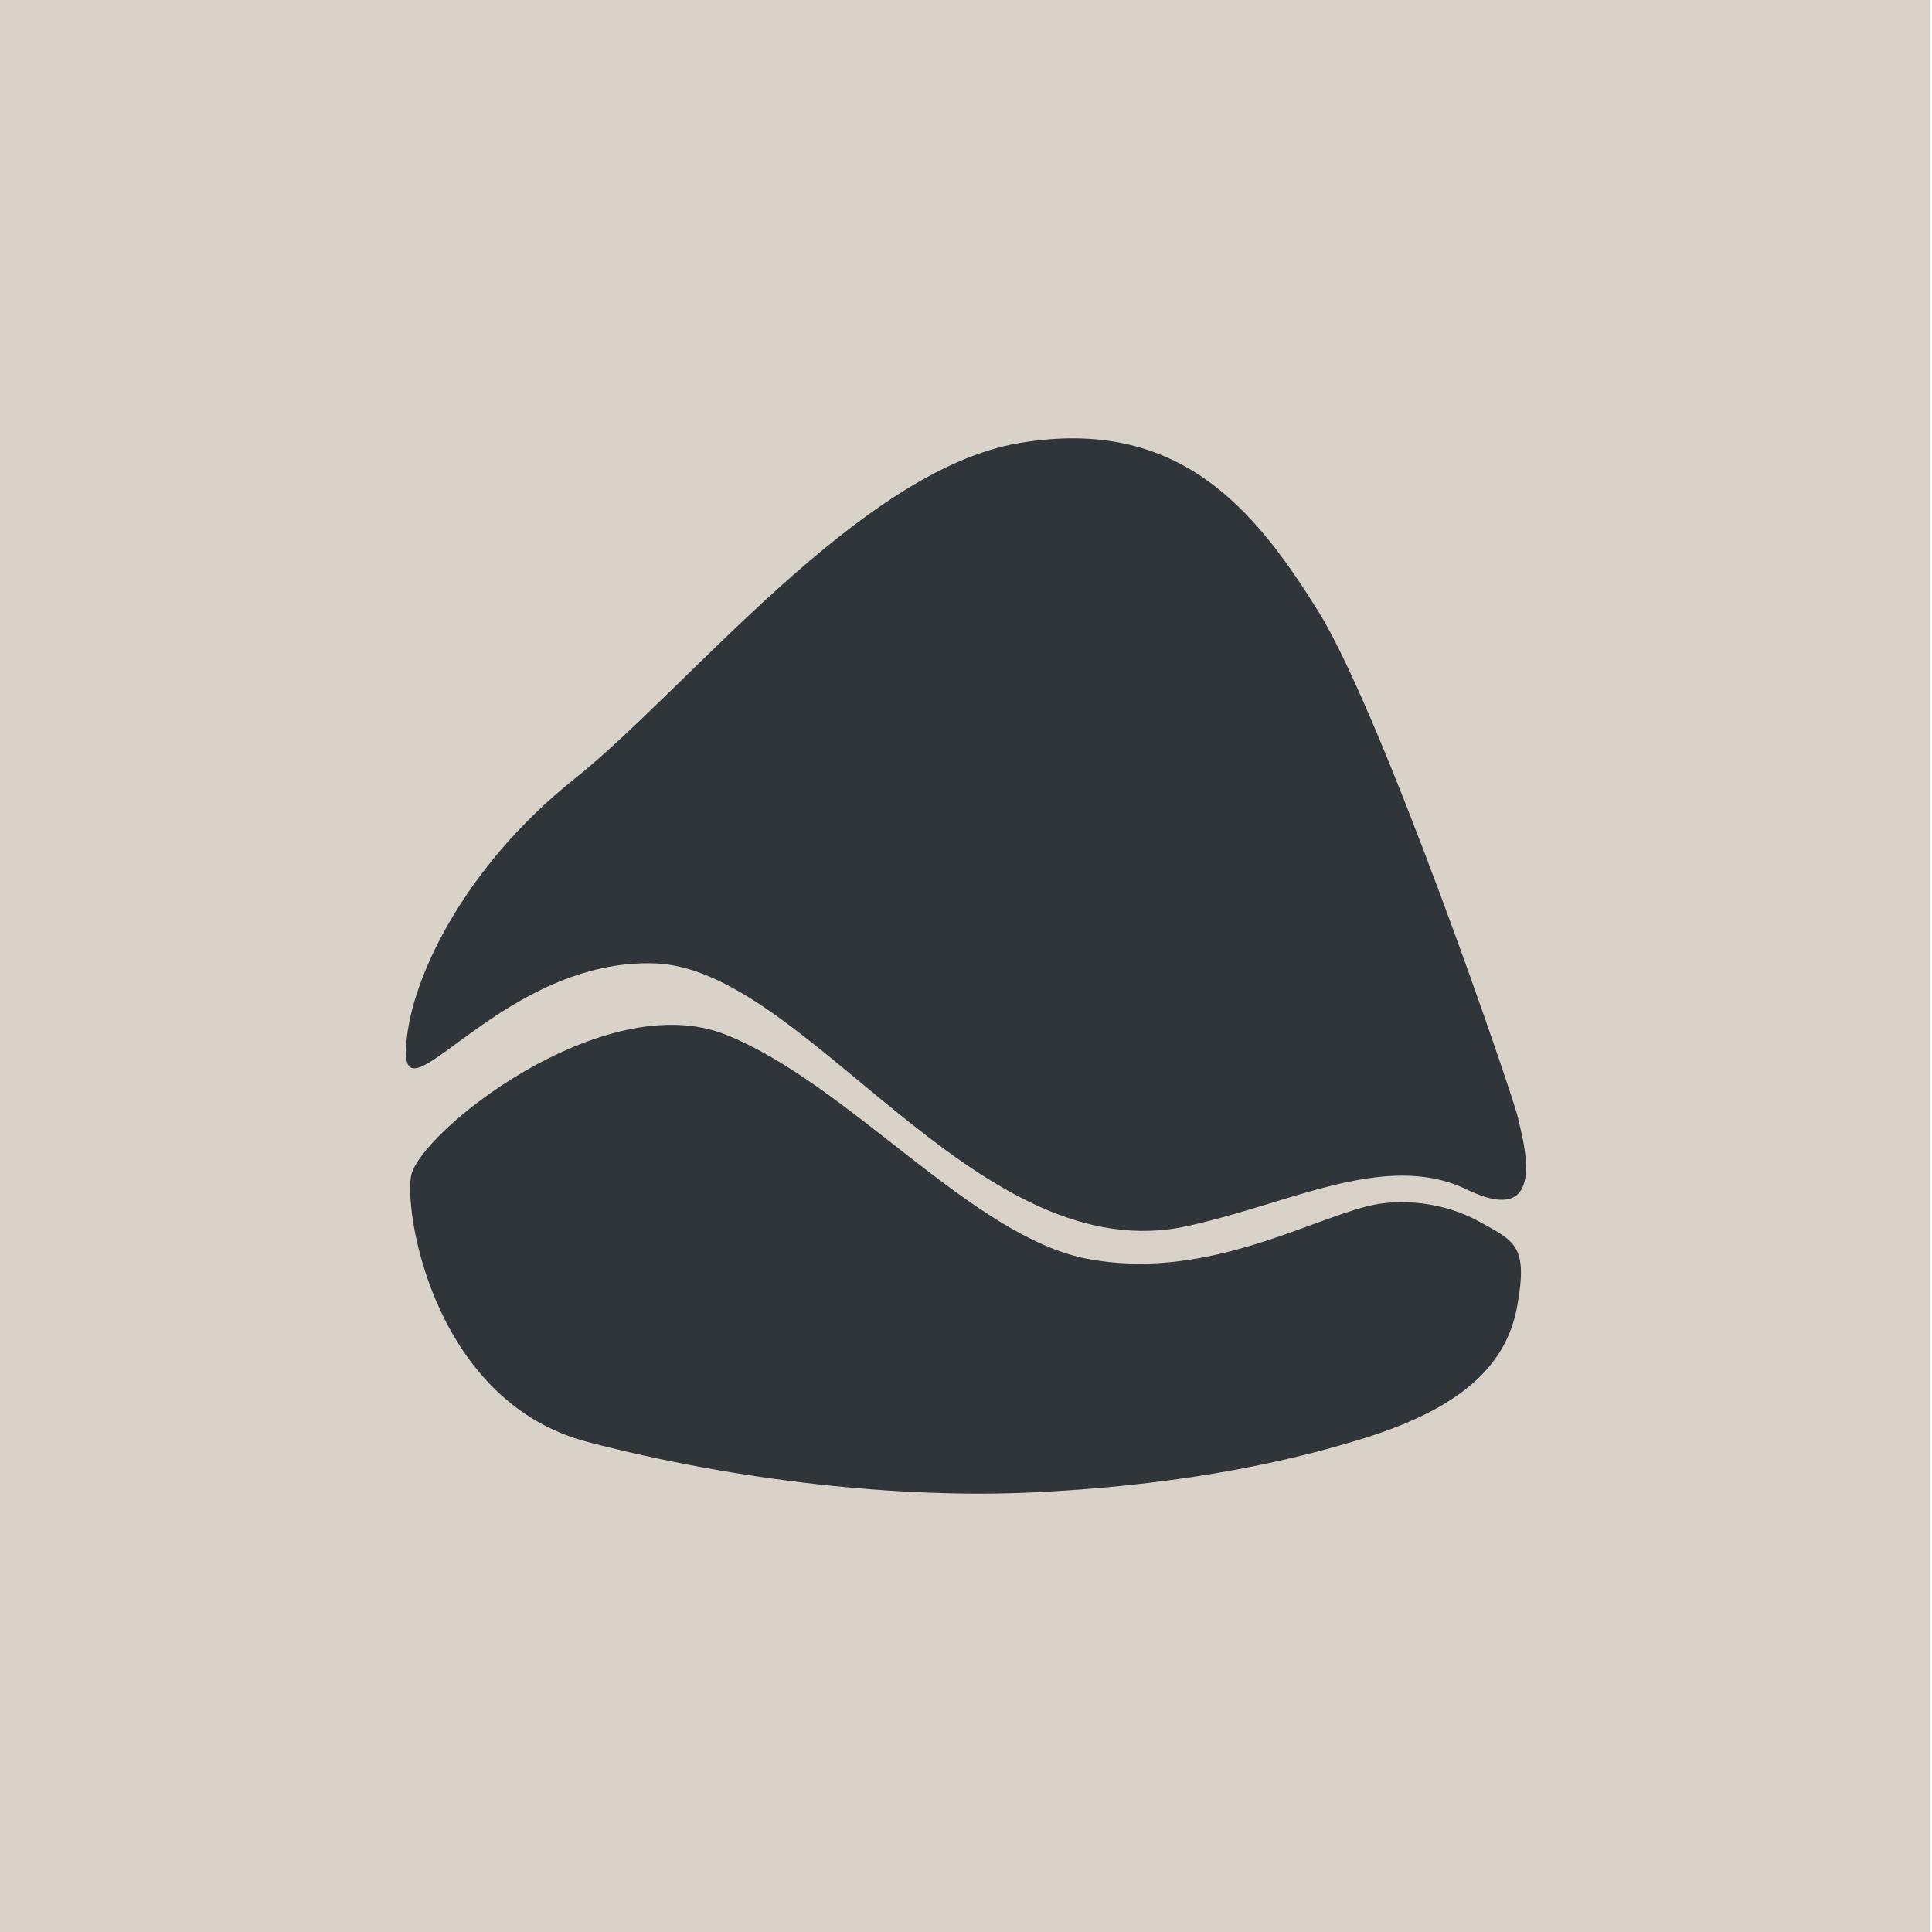
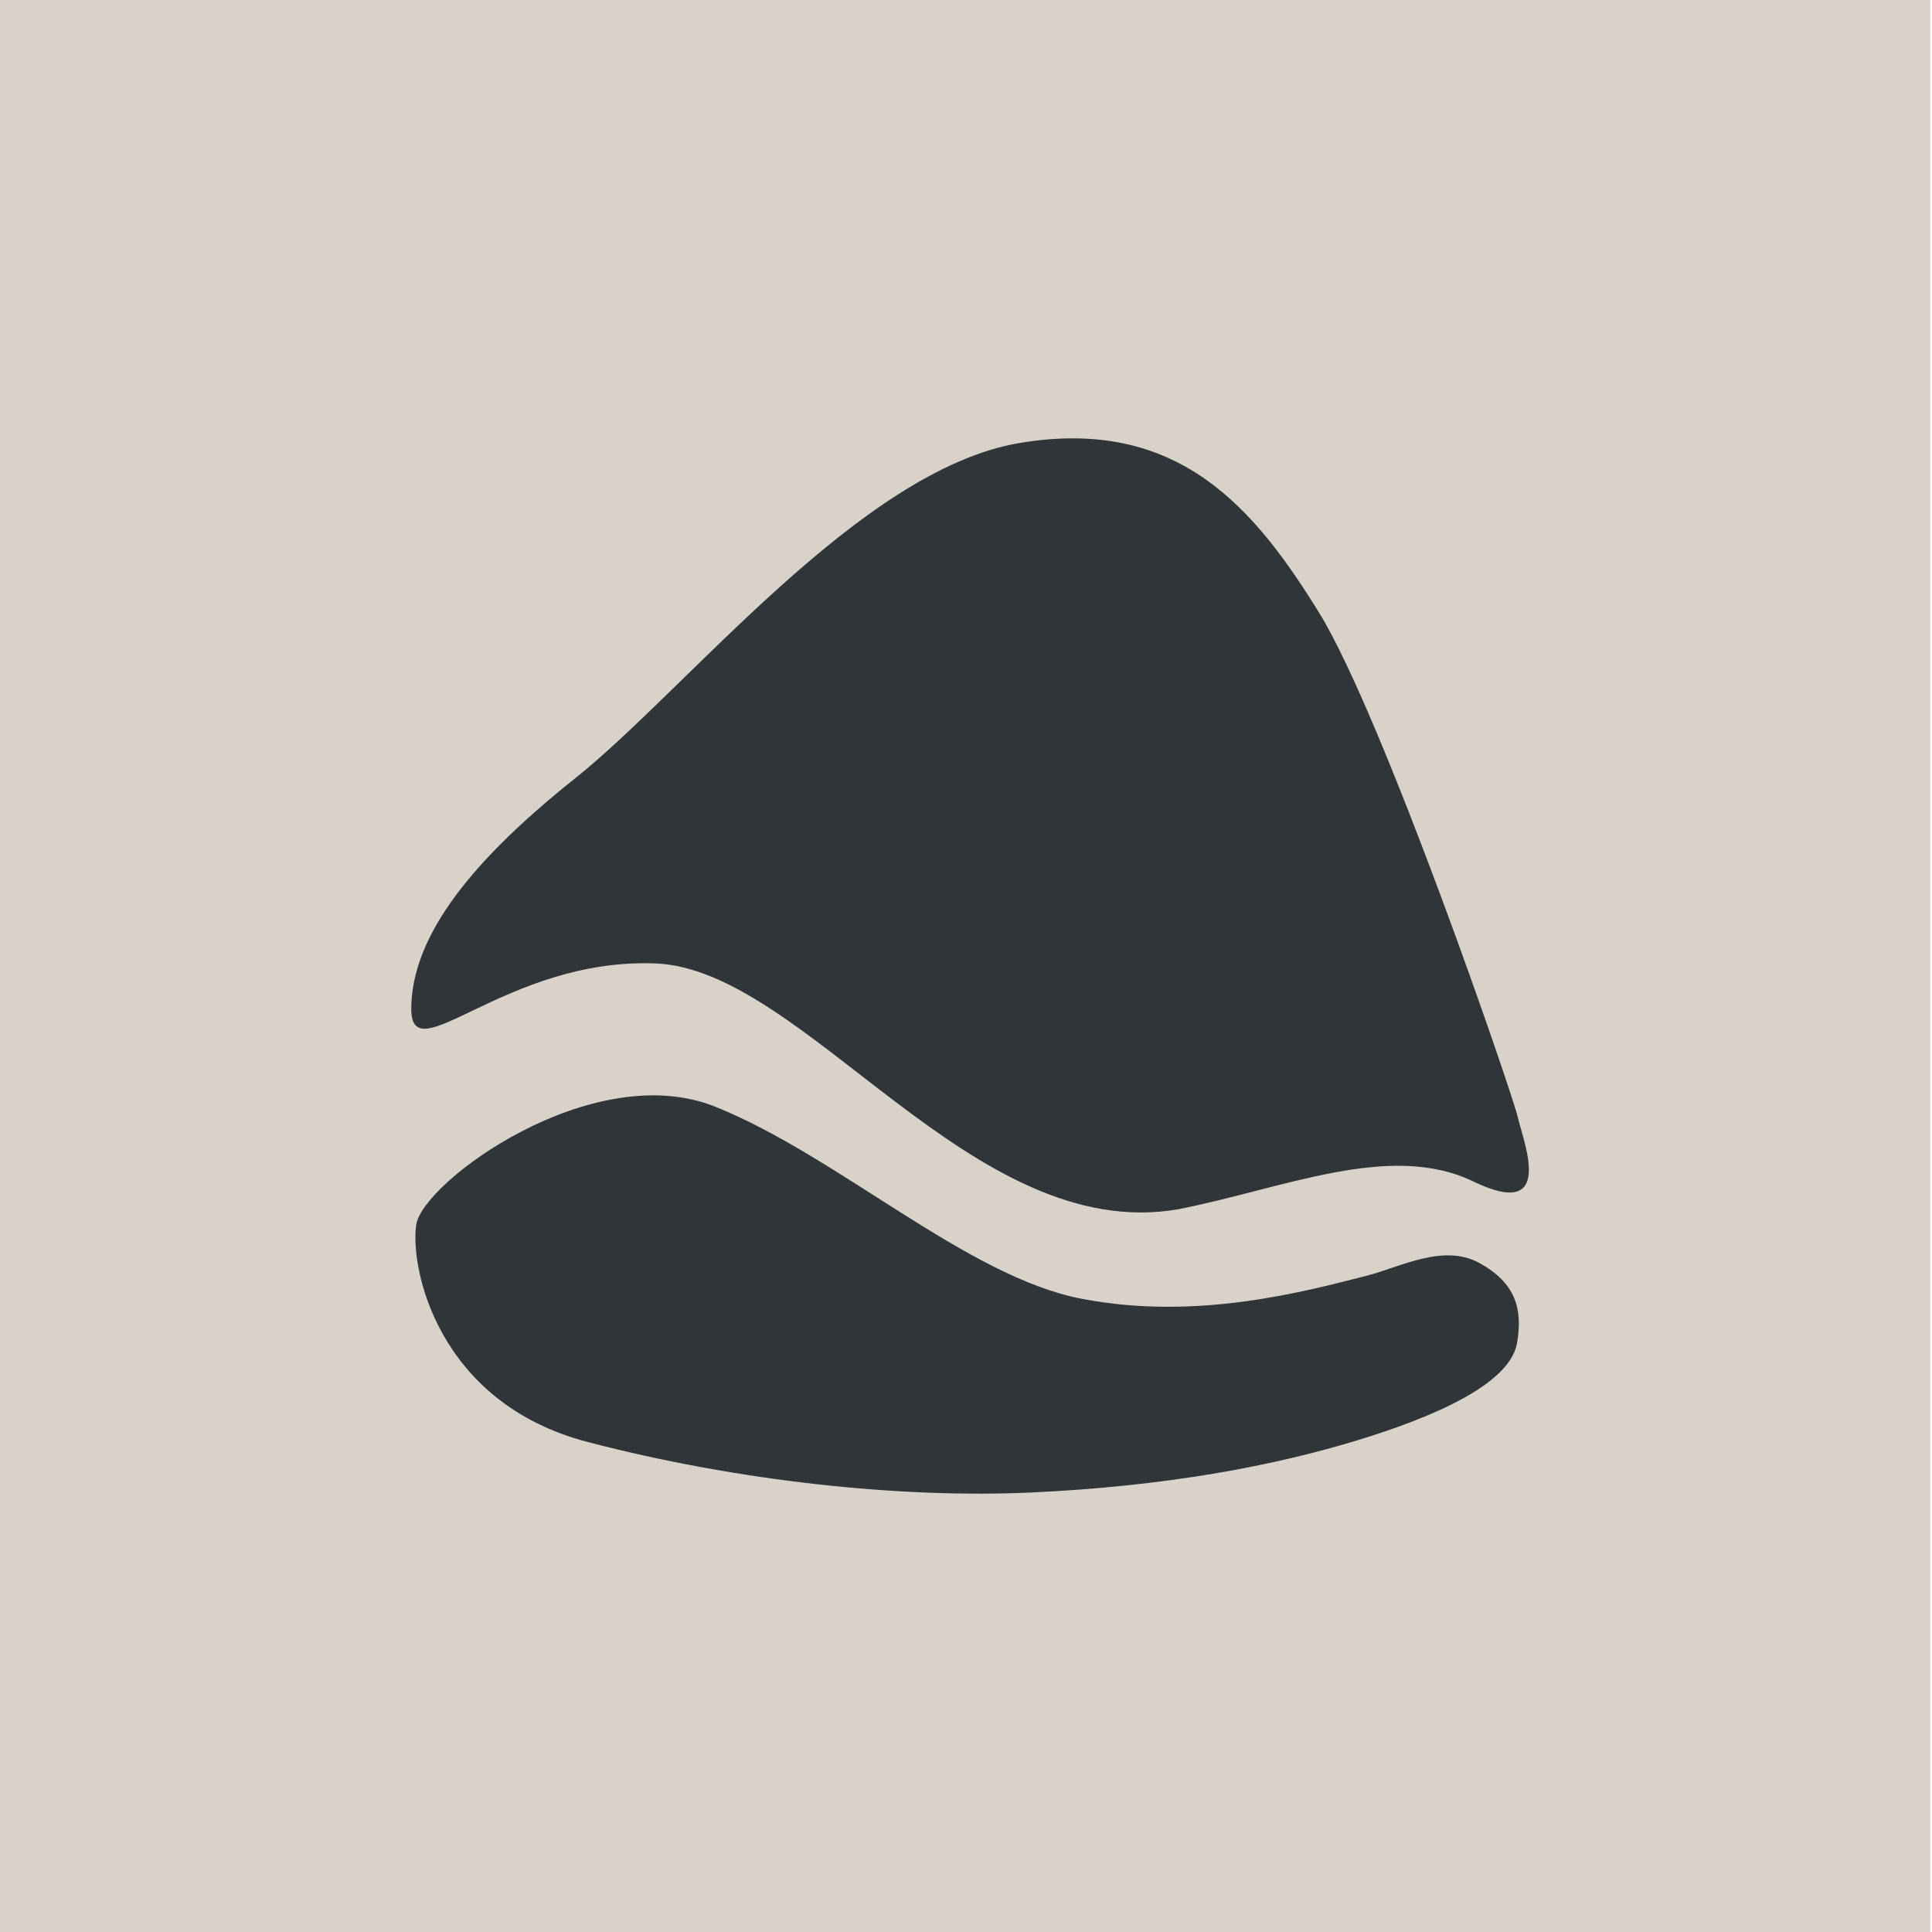
<svg xmlns="http://www.w3.org/2000/svg" width="100mm" height="100mm" viewBox="0 0 100 100" version="1.1" id="svg1">
  <defs id="defs1" />
  <g id="layer1">
    <rect style="fill:#d9d2c9;stroke-width:0.265;fill-opacity:1" id="rect1" width="100.301" height="100.301" x="-0.39" y="0" />
-     <path d="m 61.009,63.552 c -10.692,1.88 -19.321,-13.386 -27.082,-13.686 -7.762,-0.3 -12.948,8.036 -12.916,4.596 0.032,-3.441 2.89,-9.503 8.729,-14.152 5.839,-4.65 14.751,-15.98 23.016,-17.377 8.265,-1.397 12.204,3.427 15.51,8.763 3.306,5.336 10.047,24.988 10.306,26.17 0.258,1.182 1.648,5.781 -2.654,3.702 -4.302,-2.079 -9.451,0.909 -14.908,1.984 z m -7.605,13.697 c -6.774,0.314 -15.216,-0.582 -22.989,-2.613 -7.774,-2.031 -9.477,-11.499 -9.147,-13.726 0.33,-2.227 9.953,-9.904 16.31,-7.352 6.357,2.552 12.735,10.451 18.686,11.596 5.951,1.145 11.221,-1.881 14.503,-2.718 1.681,-0.429 3.949,-0.231 5.811,0.8 1.862,1.031 2.517,1.248 1.948,4.395 -0.569,3.147 -3.063,5.283 -7.839,6.785 -4.776,1.502 -10.509,2.519 -17.283,2.833 z" fill="#33383a" id="path1" style="fill:#2f3538;fill-opacity:1;stroke-width:0.095" />
+     <path d="m 61.009,62.587 c -10.692,1.88 -19.321,-12.42 -27.082,-12.72 -7.762,-0.3 -12.672,5.76 -12.64,2.319 0.032,-3.441 2.614,-7.226 8.453,-11.876 5.839,-4.65 14.751,-15.98 23.016,-17.377 8.265,-1.397 12.204,3.427 15.51,8.763 3.306,5.336 10.047,24.988 10.306,26.17 0.258,1.182 1.993,5.367 -2.309,3.288 -4.302,-2.079 -9.796,0.357 -15.253,1.432 z m -7.605,14.663 c -6.774,0.314 -15.216,-0.582 -22.989,-2.613 -7.774,-2.031 -9.201,-9.015 -8.871,-11.242 0.33,-2.227 9.125,-8.662 15.482,-6.11 6.357,2.552 13.011,8.795 18.962,9.94 5.951,1.145 11.497,-0.364 14.779,-1.201 1.681,-0.429 3.949,-1.68 5.811,-0.649 1.862,1.031 2.241,2.352 1.948,4.119 -0.293,1.768 -3.063,3.421 -7.839,4.923 -4.776,1.502 -10.509,2.519 -17.283,2.833 z" fill="#33383a" id="path1" style="fill:#2f3538;fill-opacity:1;stroke-width:0.095" />
  </g>
</svg>
